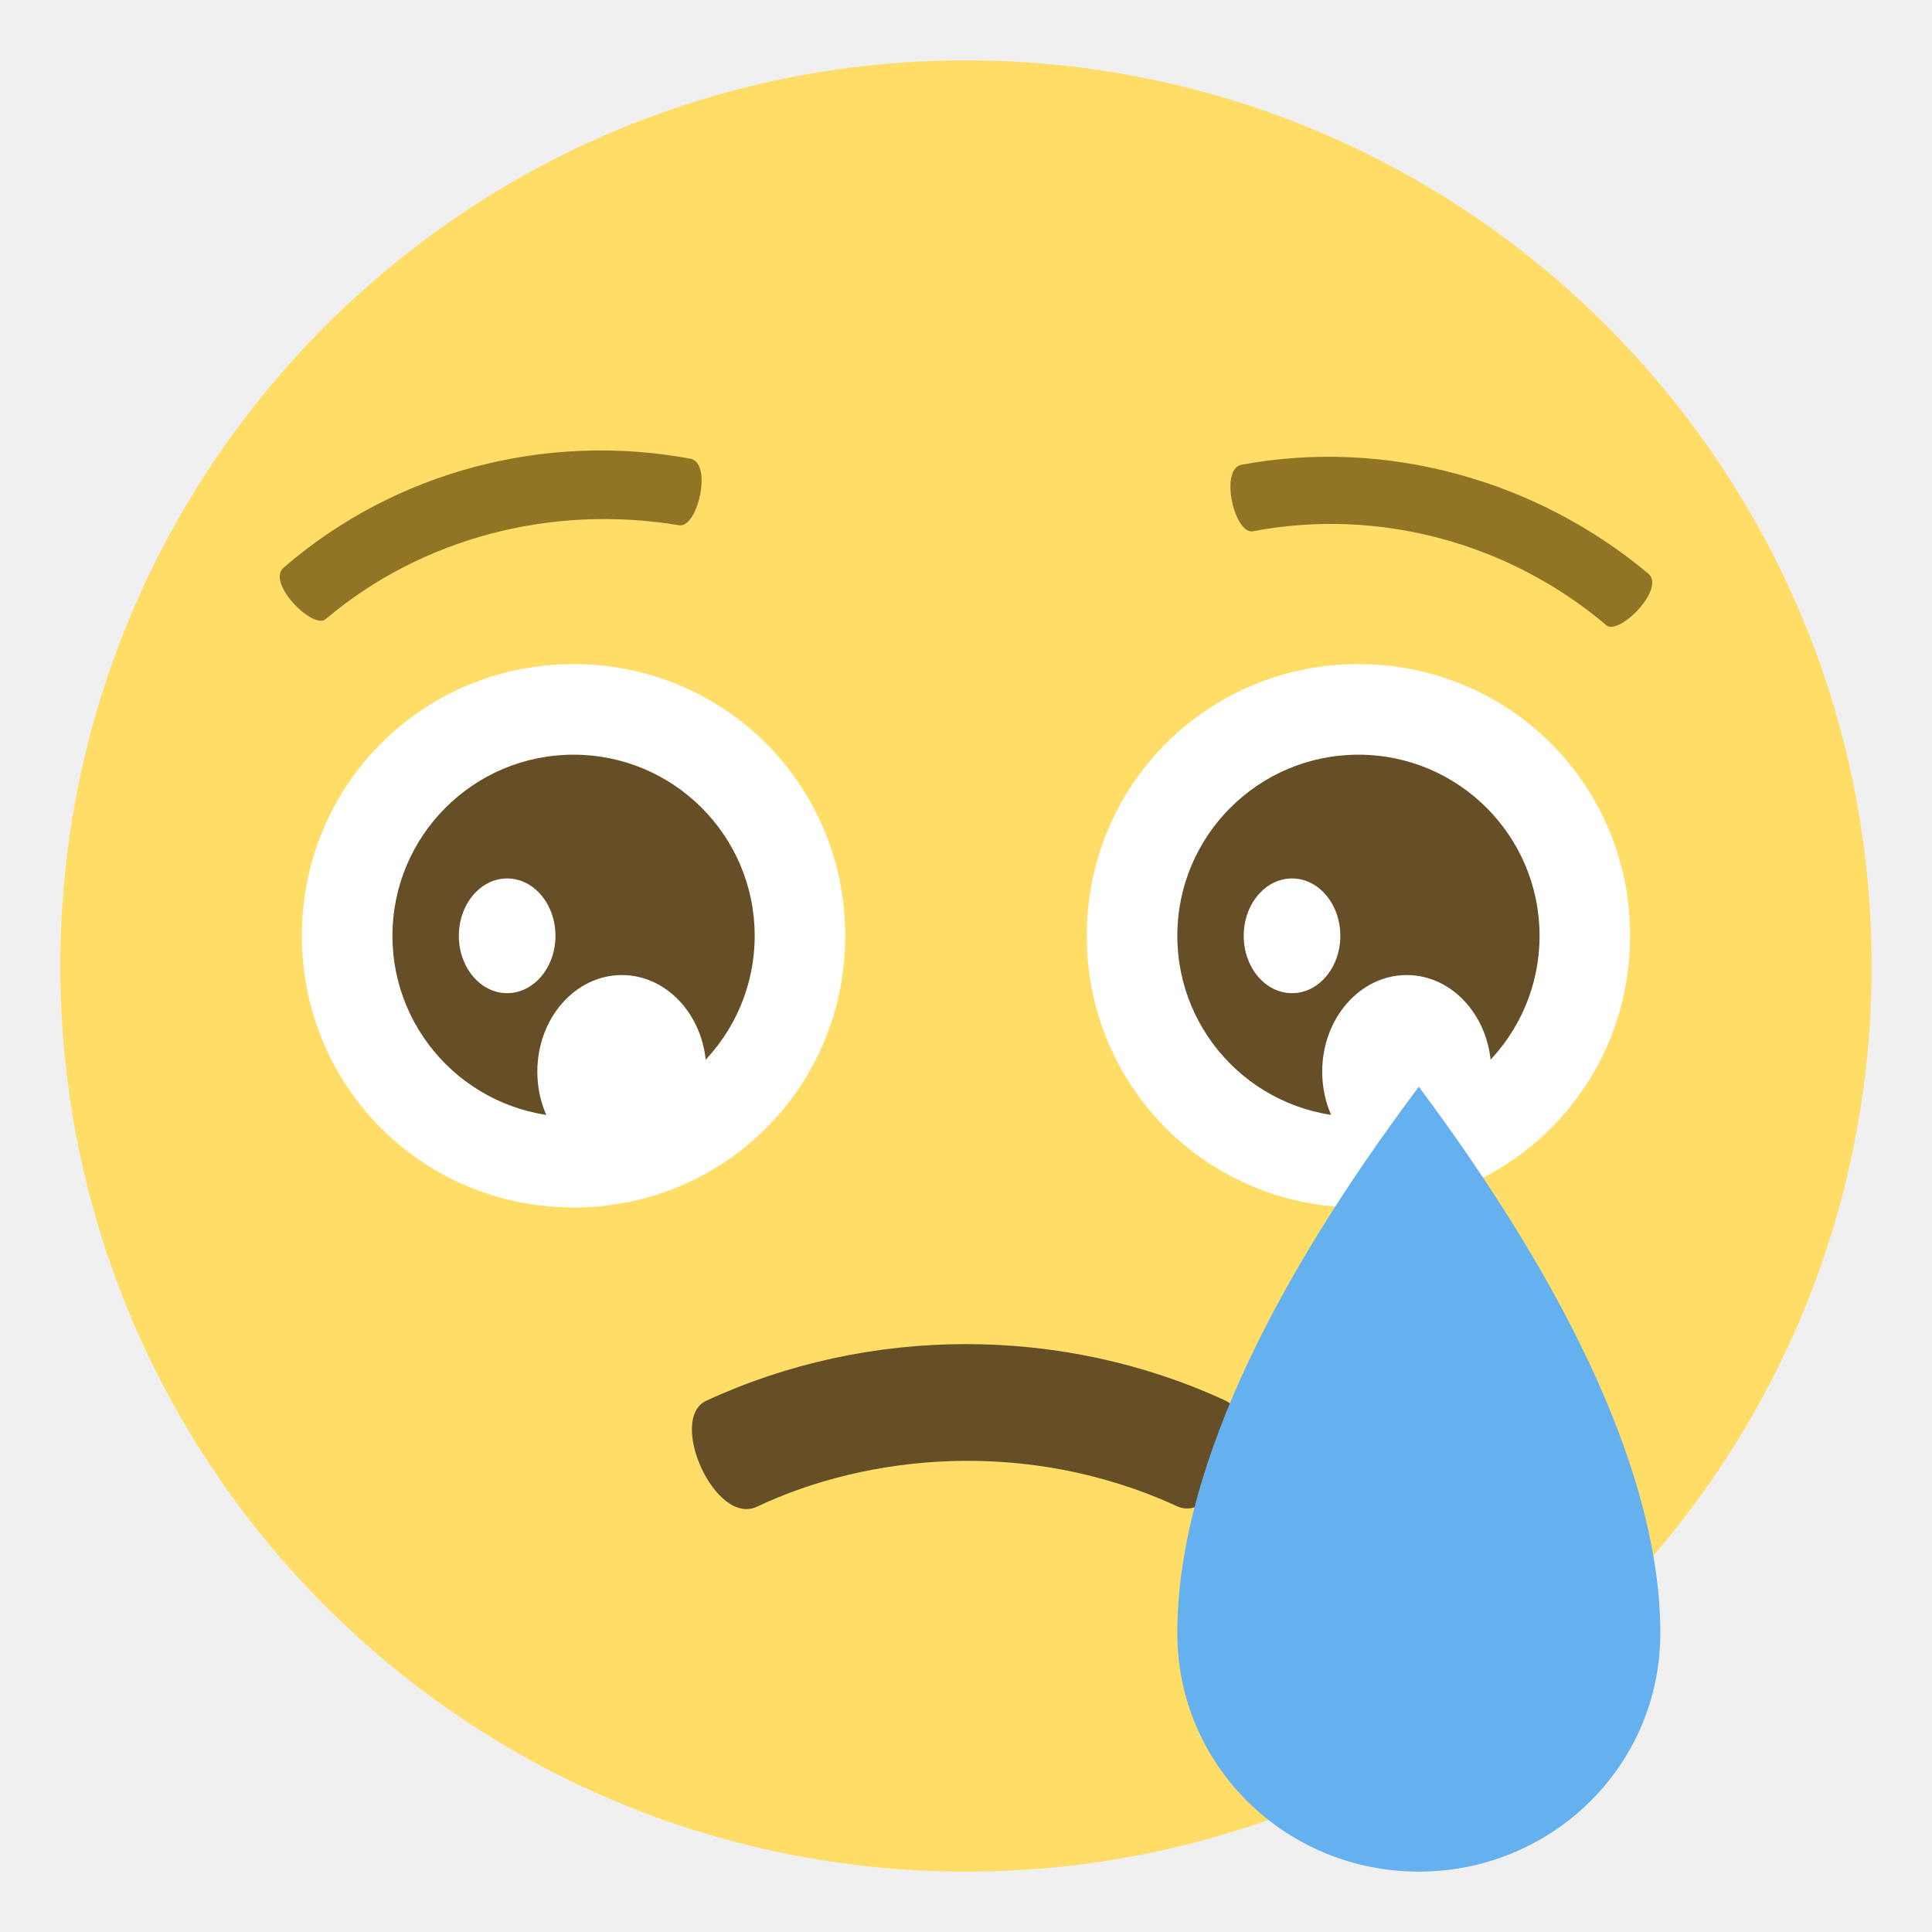
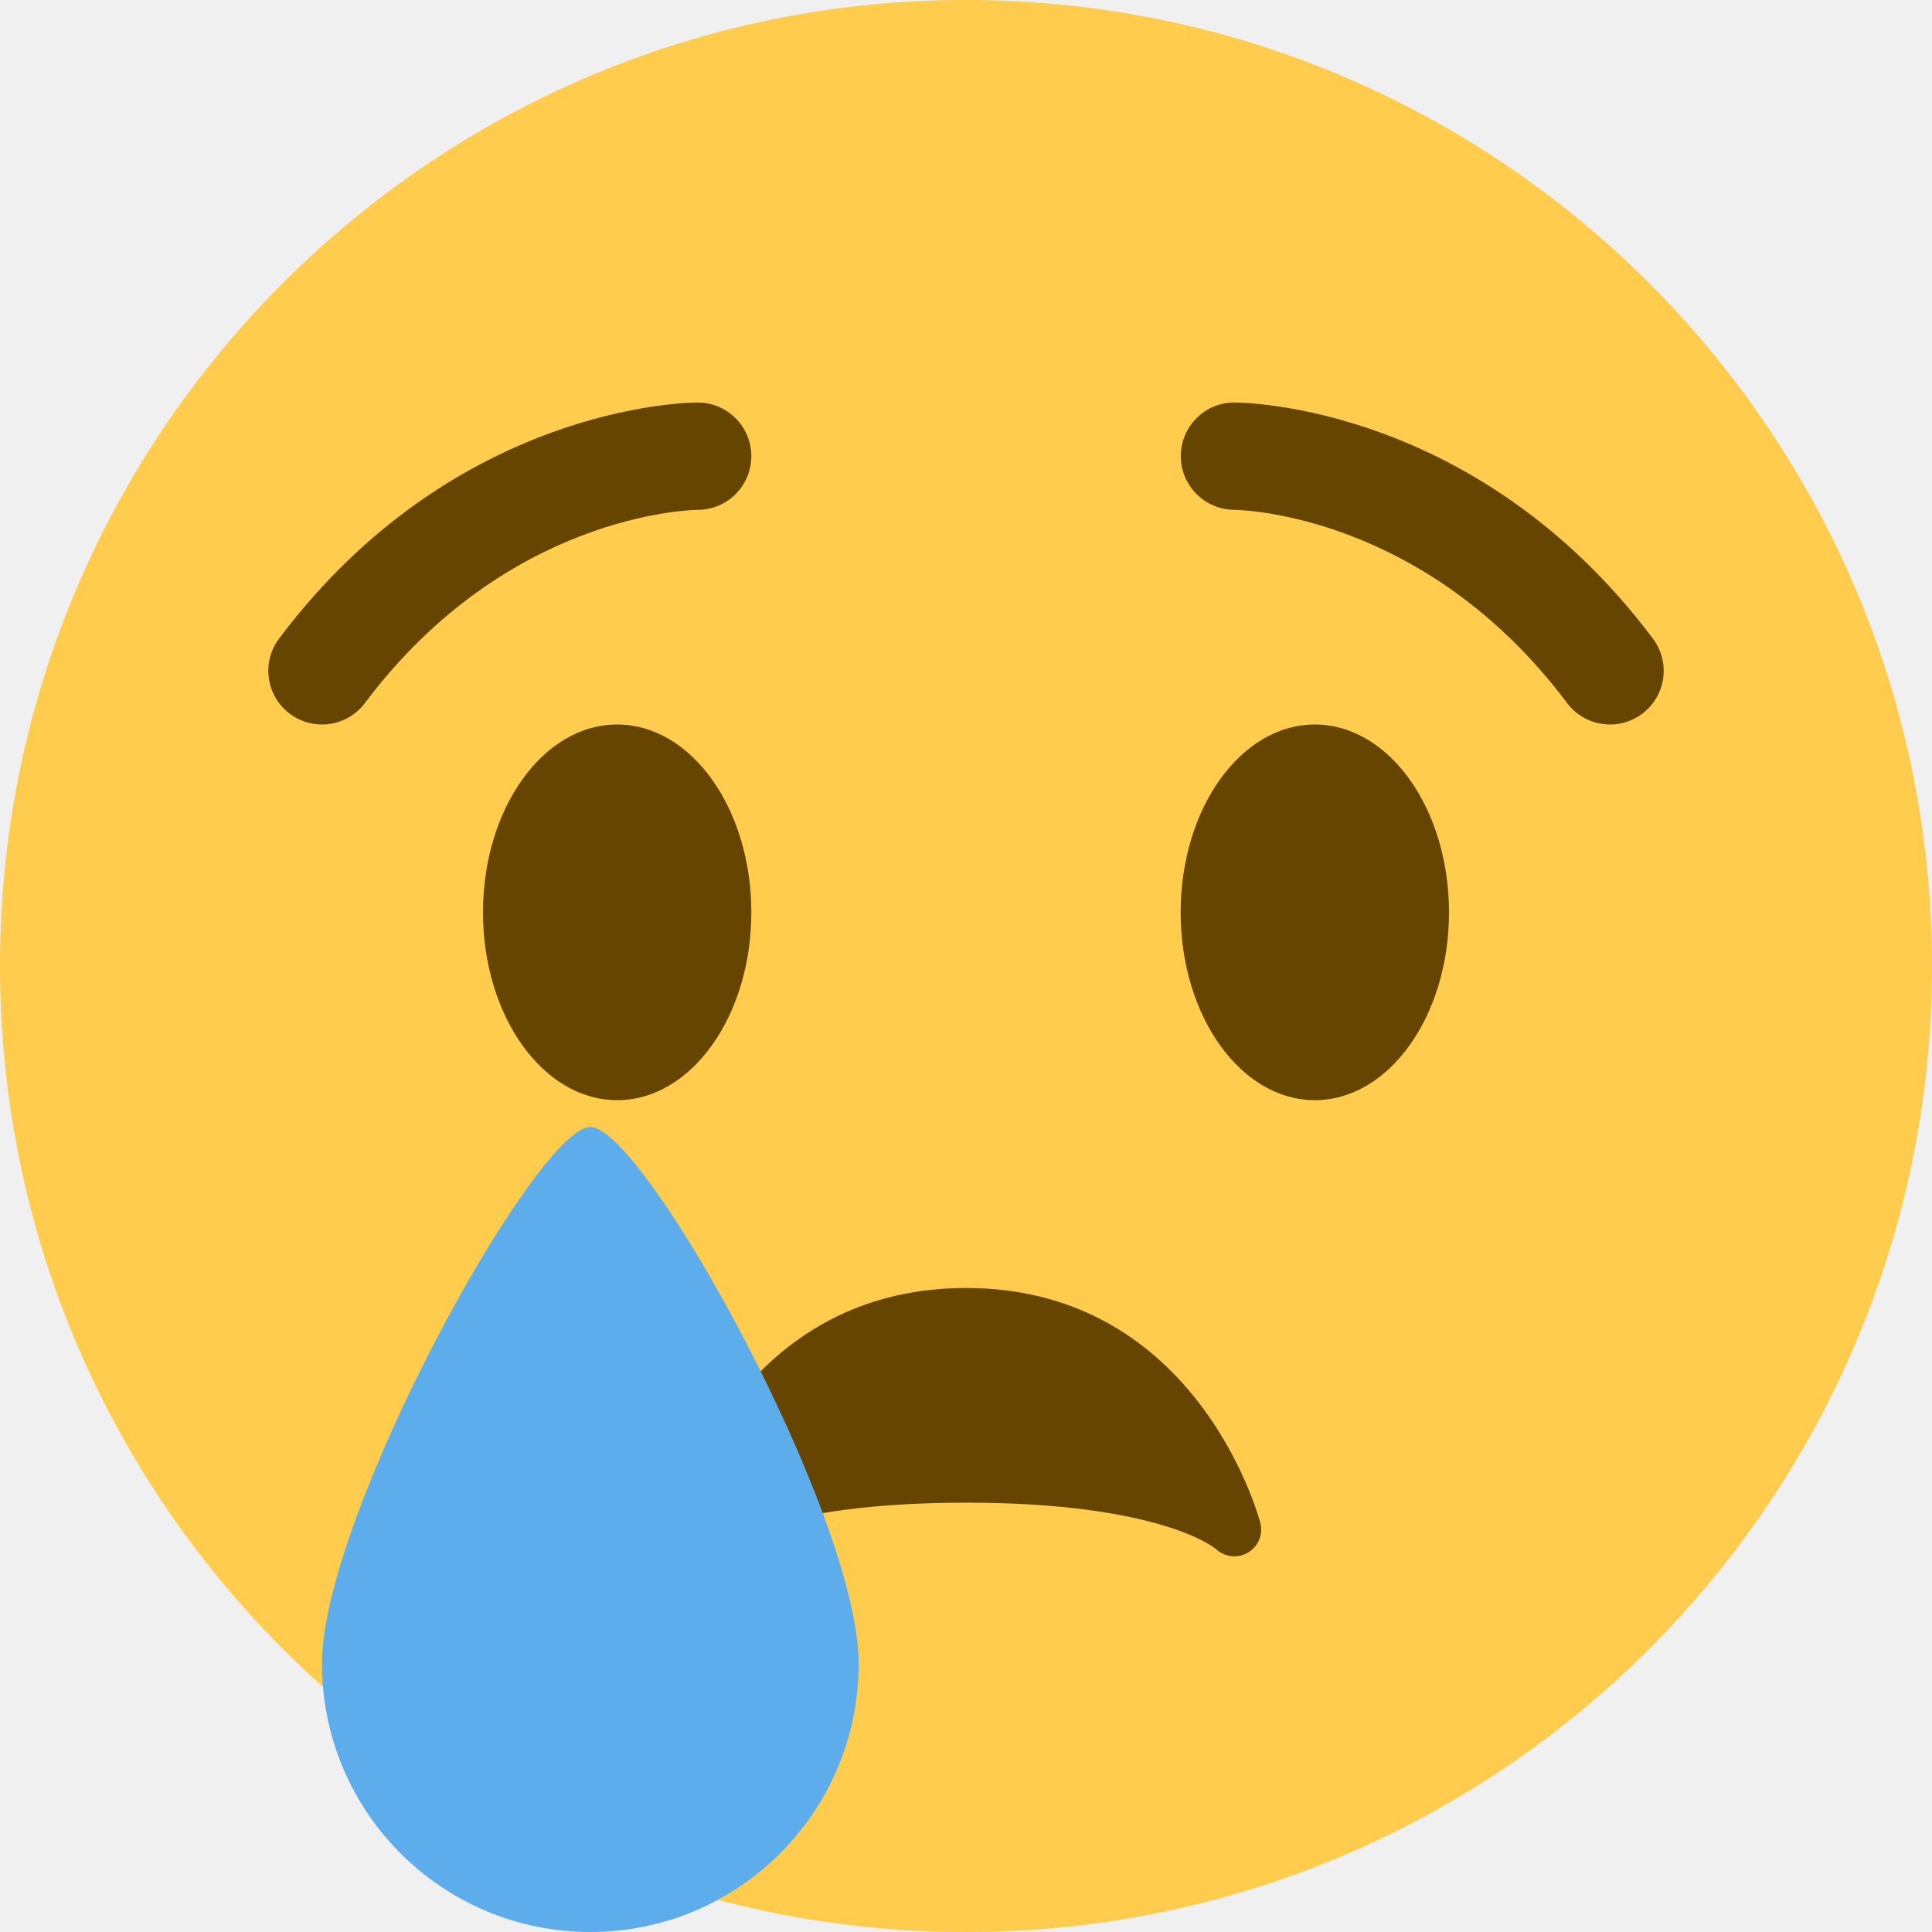
- <svg xmlns="http://www.w3.org/2000/svg" viewBox="0 0 64 64">
-   <circle cx="32" cy="32" r="30" fill="#ffdd67" />
-   <path fill="#664e27" d="M40.6 46.4c-5.4-2.5-11.8-2.5-17.2 0-1.3.6.3 4.2 1.7 3.5 3.6-1.7 8.9-2.3 13.9 0 1.3.6 3-2.8 1.6-3.5" />
-   <path fill="#fff" d="M54 31c0 5-4 9-9 9s-9-4-9-9 4-9 9-9 9 4 9 9" />
-   <circle cx="45" cy="31" r="6" fill="#664e27" />
-   <g fill="#fff">
-     <ellipse cx="46.6" cy="35.5" rx="2.8" ry="3.2" />
-     <ellipse cx="42.8" cy="31" rx="1.6" ry="1.9" />
-     <path d="M28 31c0 5-4 9-9 9s-9-4-9-9 4-9 9-9 9 4 9 9" />
-   </g>
-   <circle cx="19" cy="31" r="6" fill="#664e27" />
-   <g fill="#fff">
-     <ellipse cx="20.6" cy="35.5" rx="2.8" ry="3.2" />
-     <ellipse cx="16.8" cy="31" rx="1.6" ry="1.9" />
-   </g>
-   <path fill="#65b1ef" d="M47 36c-5.1 6.8-8 13-8 18.1 0 4.4 3.6 7.9 8 7.9s8-3.5 8-7.9c0-5.1-3-11.4-8-18.1" />
-   <g fill="#917524">
-     <path d="M53.2 20.7c-3.2-2.7-7.5-3.9-11.7-3.1-.6.1-1.1-2-.4-2.2 4.8-.9 9.8.5 13.5 3.6.6.5-1 2.1-1.4 1.7M22.5 17.4c-4.2-.7-8.5.4-11.7 3.1-.4.4-2-1.2-1.4-1.7 3.7-3.2 8.7-4.5 13.5-3.6.7.2.2 2.3-.4 2.2" />
-   </g>
+ <svg xmlns="http://www.w3.org/2000/svg" viewBox="0 0 36 36">
+   <path fill="#FFCC4D" d="M36 18c0 9.941-8.059 18-18 18-9.94 0-18-8.059-18-18C0 8.06 8.06 0 18 0c9.941 0 18 8.06 18 18" />
+   <ellipse fill="#664500" cx="11.5" cy="17" rx="2.5" ry="3.5" />
+   <ellipse fill="#664500" cx="24.5" cy="17" rx="2.5" ry="3.5" />
+   <path fill="#664500" d="M5.999 13.5c-.208 0-.419-.065-.599-.2-.442-.331-.531-.958-.2-1.4 3.262-4.35 7.616-4.4 7.8-4.4.552 0 1 .448 1 1 0 .551-.445.998-.996 1-.155.002-3.568.086-6.204 3.6-.196.262-.497.4-.801.4zm24.002 0c-.305 0-.604-.138-.801-.4-2.641-3.521-6.061-3.599-6.206-3.6-.55-.006-.994-.456-.991-1.005.003-.551.447-.995.997-.995.184 0 4.537.05 7.8 4.4.332.442.242 1.069-.2 1.4-.18.135-.39.2-.599.2zm-6.516 14.879C23.474 28.335 22.34 24 18 24s-5.474 4.335-5.485 4.379c-.053.213.044.431.232.544.188.112.433.086.596-.06C13.352 28.855 14.356 28 18 28c3.59 0 4.617.83 4.656.863.095.09.219.137.344.137.084 0 .169-.021.246-.064.196-.112.294-.339.239-.557z" />
+   <path fill="#5DADEC" d="M16 31c0 2.762-2.238 5-5 5s-5-2.238-5-5 4-10 5-10 5 7.238 5 10z" />
</svg>
